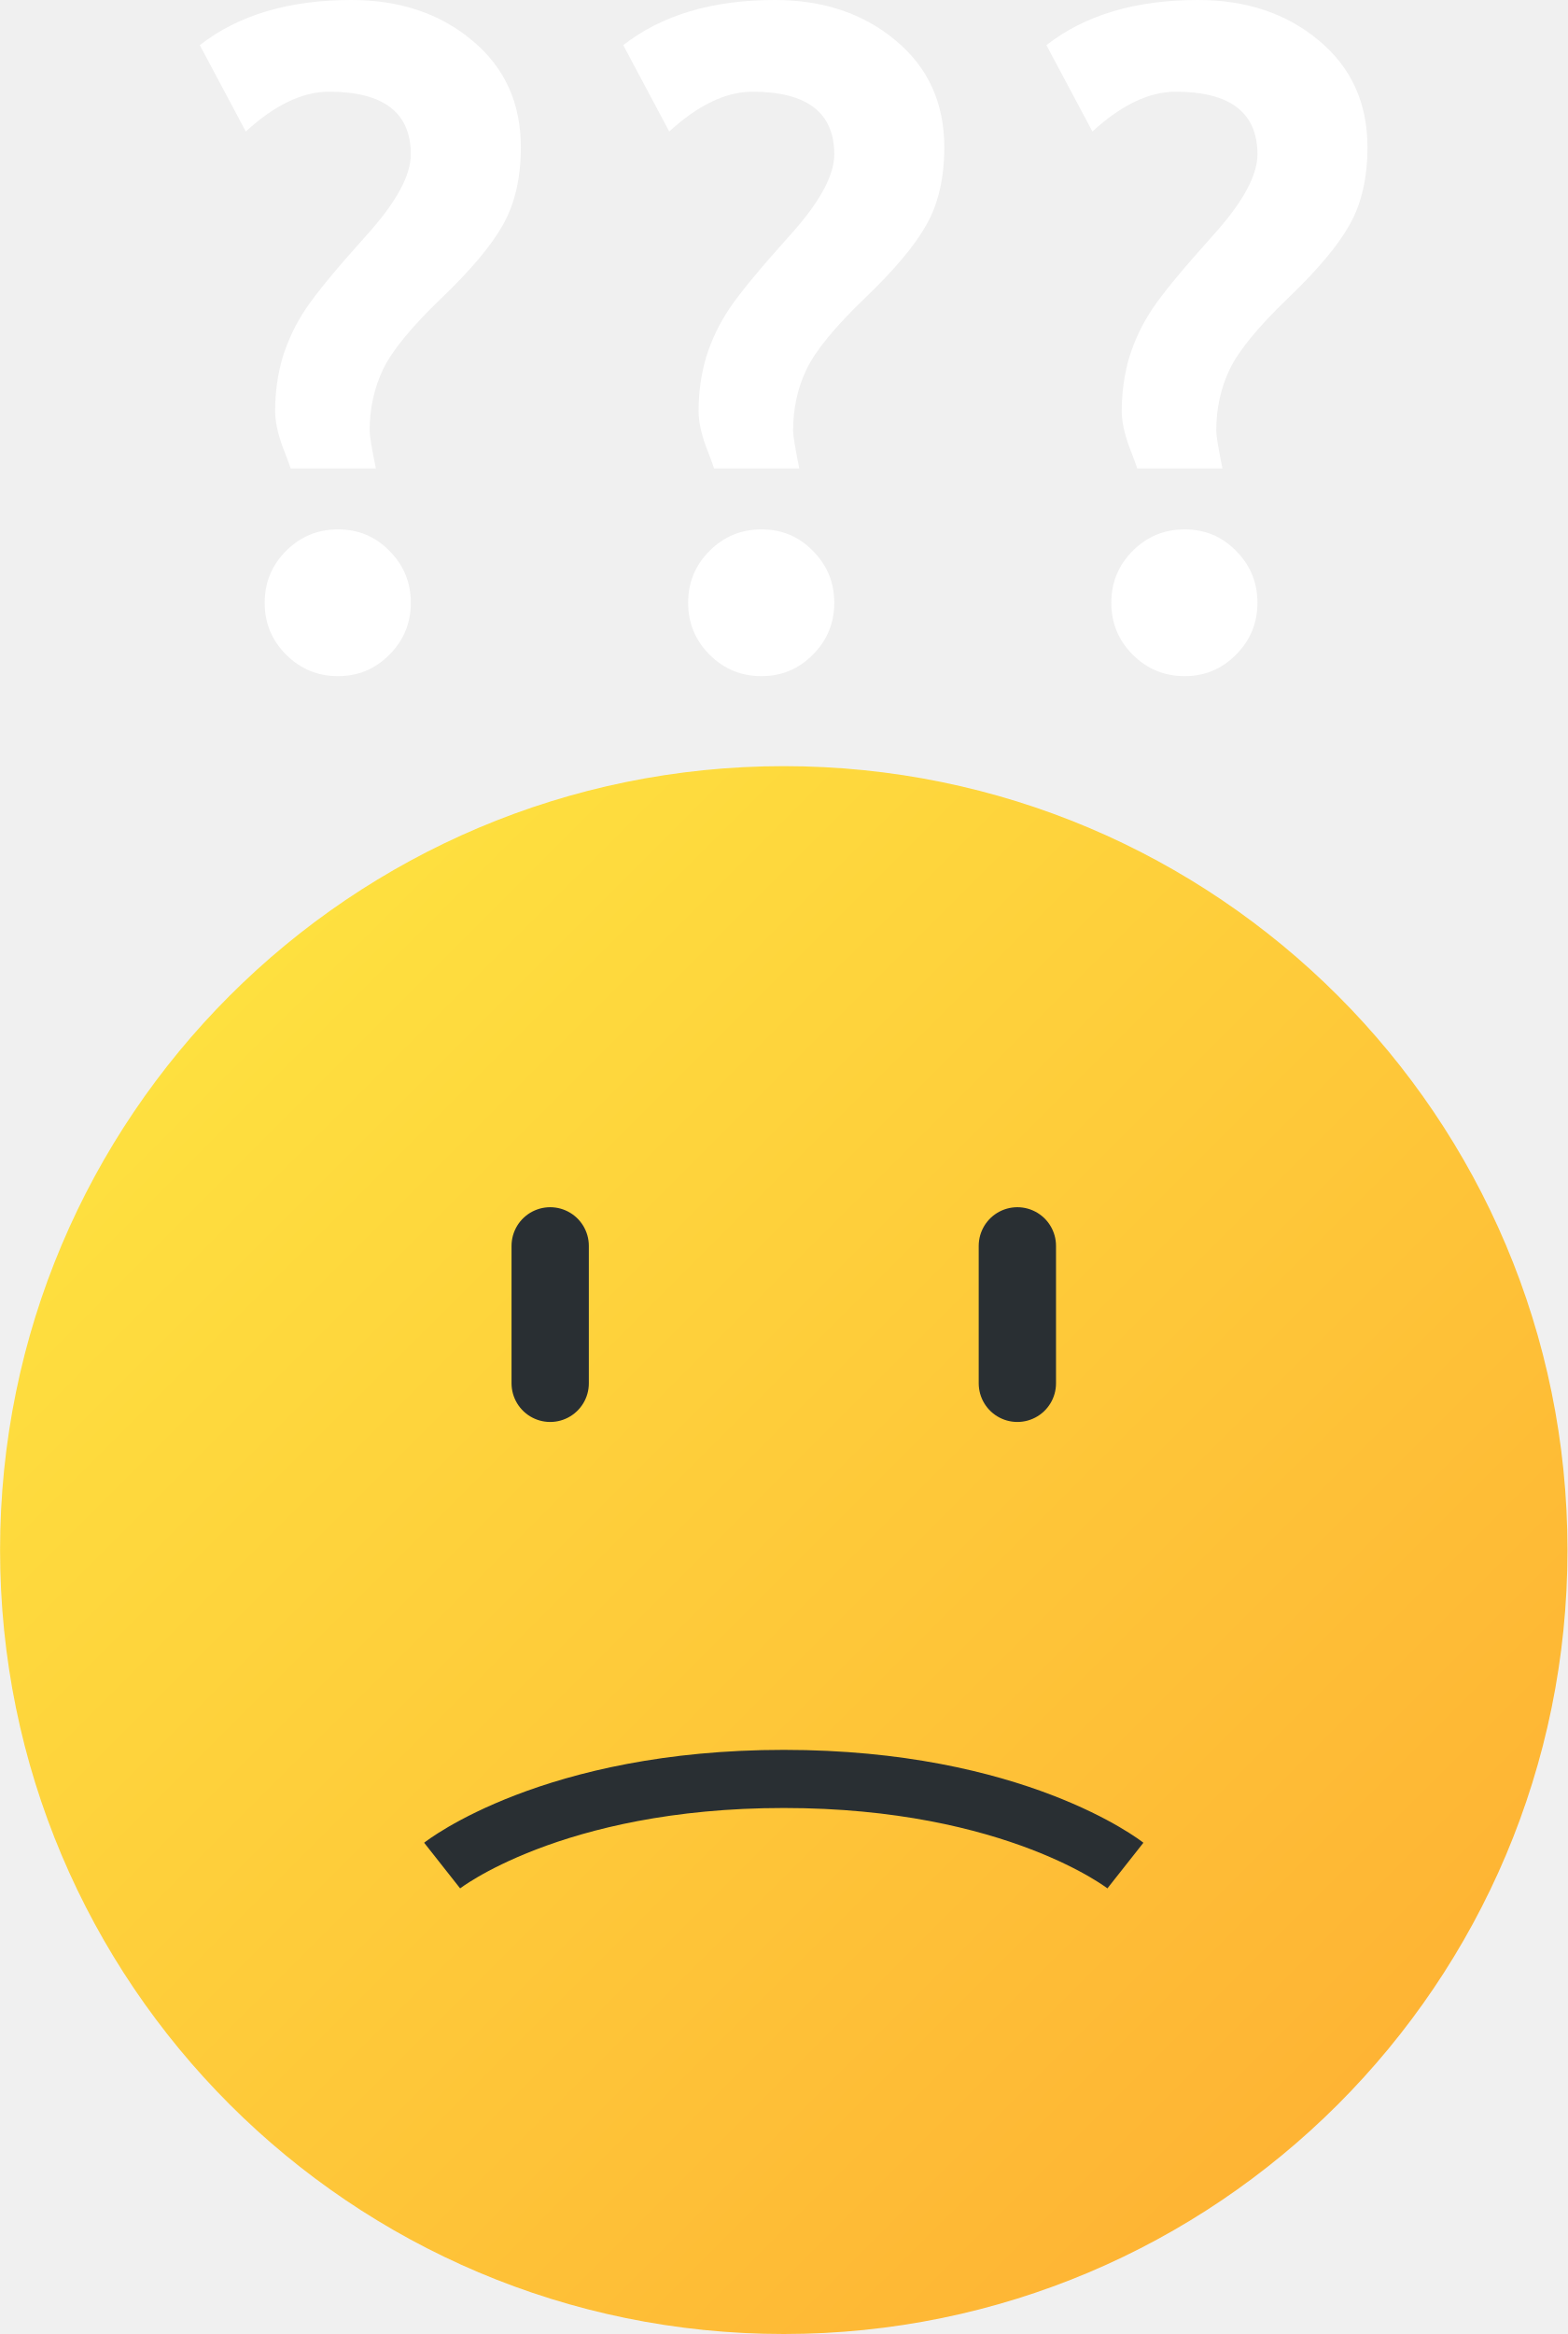
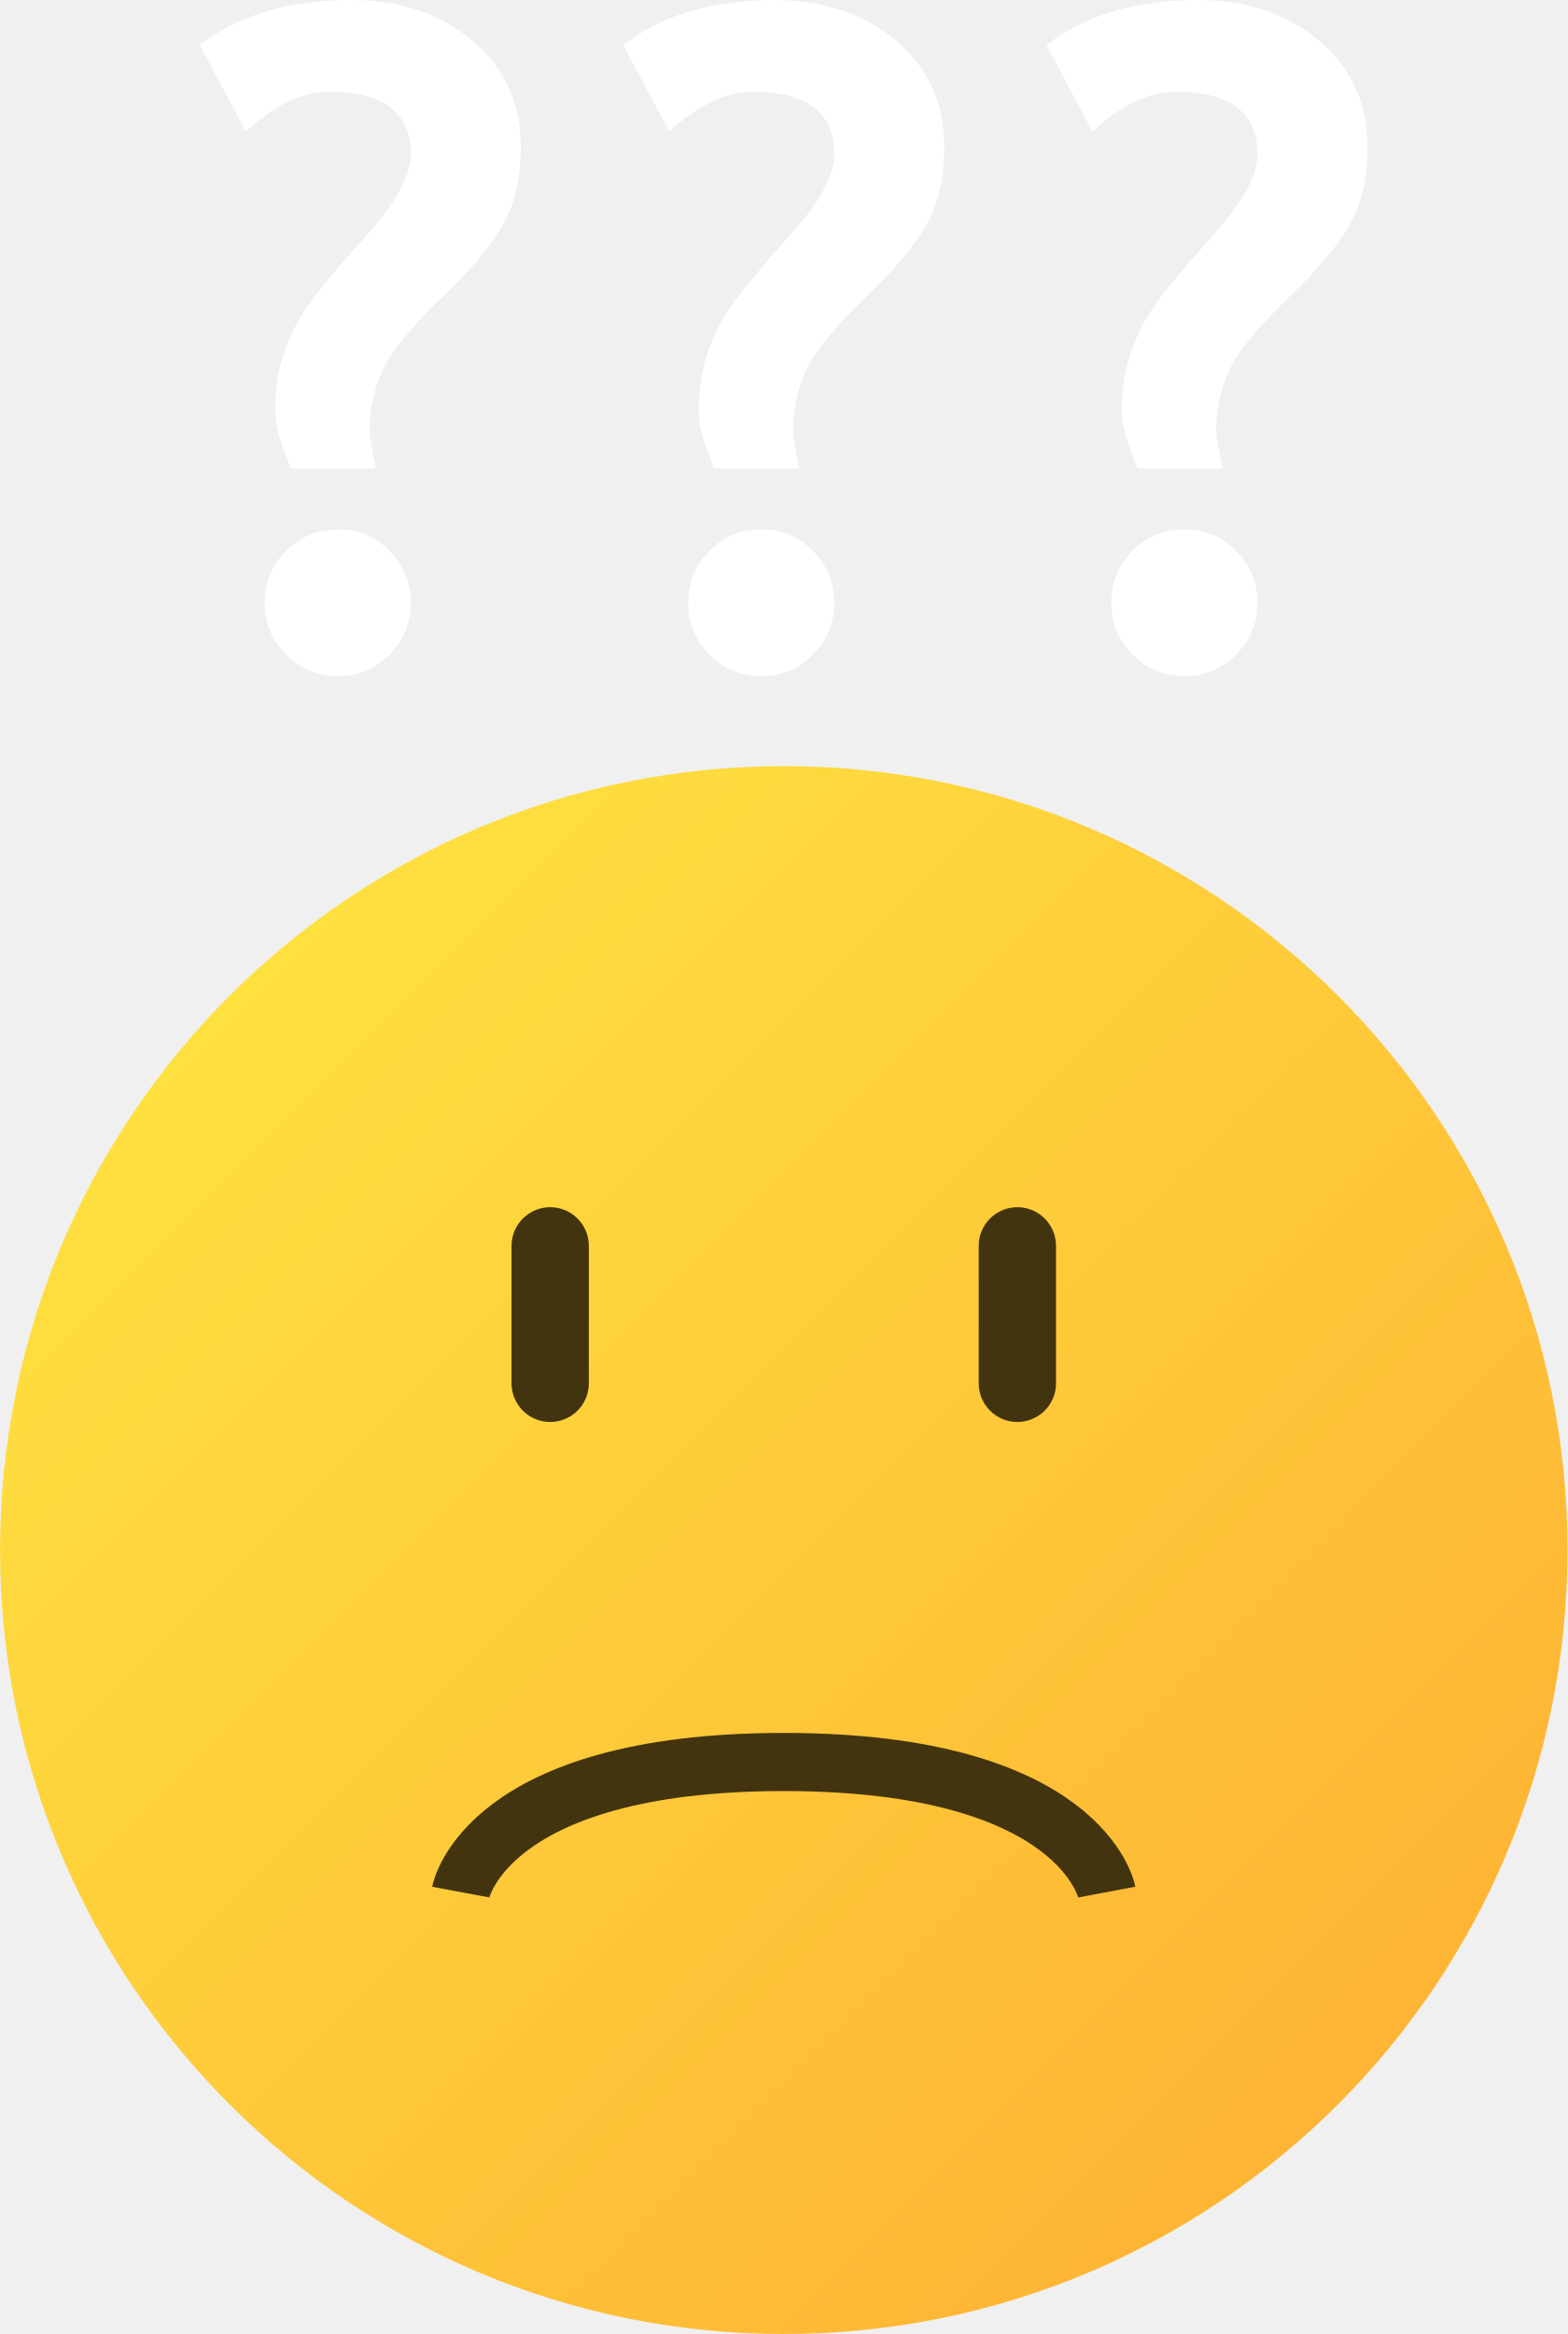
<svg xmlns="http://www.w3.org/2000/svg" width="21" height="31.259" version="1.1" viewBox="0 0 5.556 8.271">
  <defs>
    <linearGradient id="linearGradient179" x1="-76.974" x2="-73.139" y1="106.84" y2="110.676" gradientTransform="matrix(1.02439 0 0 1.02439 79.66538 -105.9179)" gradientUnits="userSpaceOnUse">
      <stop stop-color="#fee03f" offset="0" />
      <stop stop-color="#feb434" offset="1" />
    </linearGradient>
  </defs>
  <path d="m5.556 5.493a2.778 2.778 0 0 1-2.778 2.778 2.778 2.778 0 0 1-2.778-2.778 2.778 2.778 0 0 1 2.778-2.778 2.778 2.778 0 0 1 2.778 2.778z" fill="url(#linearGradient179)" style="paint-order:normal" />
-   <path d="m1.95 4.415v0.487" fill="none" stop-color="#000000" stroke="#292f33" stroke-linecap="round" stroke-linejoin="round" stroke-width=".274" style="font-variation-settings:normal" />
-   <path d="m3.606 4.415v0.487" fill="none" stop-color="#000000" stroke="#292f33" stroke-linecap="round" stroke-linejoin="round" stroke-width=".274" style="font-variation-settings:normal" />
+   <path d="m1.95 4.415v0.487" fill="none" stop-color="#000000" stroke="#433410" stroke-linecap="round" stroke-linejoin="round" stroke-width=".274" style="font-variation-settings:normal" />
+   <path d="m3.606 4.415v0.487" fill="none" stop-color="#000000" stroke="#433410" stroke-linecap="round" stroke-linejoin="round" stroke-width=".274" style="font-variation-settings:normal" />
  <g fill="#fff">
    <path d="m1.333 1.66h-0.303q-0.003-0.011-0.03-0.081-0.025-0.07-0.025-0.122 0-0.1 0.027-0.192 0.029-0.092 0.082-0.171 0.054-0.081 0.212-0.257 0.16-0.176 0.16-0.29 0-0.222-0.29-0.222-0.141 0-0.295 0.141l-0.163-0.306q0.205-0.16 0.537-0.16 0.257 0 0.428 0.143 0.173 0.143 0.173 0.379 0 0.162-0.063 0.274-0.062 0.111-0.22 0.262-0.157 0.151-0.205 0.25-0.048 0.1-0.048 0.219 0 0.025 0.022 0.133zm-0.135 0.216q0.108 0 0.182 0.076 0.076 0.076 0.076 0.184t-0.076 0.184q-0.075 0.076-0.182 0.076-0.108 0-0.184-0.076-0.076-0.076-0.076-0.184t0.076-0.184 0.184-0.076z" />
    <path d="m4.334 1.66h-0.303q-0.003-0.011-0.03-0.081-0.025-0.07-0.025-0.122 0-0.1 0.027-0.192 0.029-0.092 0.082-0.171 0.054-0.081 0.212-0.257 0.16-0.176 0.16-0.29 0-0.222-0.29-0.222-0.141 0-0.295 0.141l-0.163-0.306q0.205-0.16 0.537-0.16 0.257 0 0.428 0.143 0.173 0.143 0.173 0.379 0 0.162-0.063 0.274-0.062 0.111-0.22 0.262-0.157 0.151-0.205 0.25-0.048 0.1-0.048 0.219 0 0.025 0.022 0.133zm-0.135 0.216q0.108 0 0.182 0.076 0.076 0.076 0.076 0.184t-0.076 0.184q-0.075 0.076-0.182 0.076-0.108 0-0.184-0.076t-0.076-0.184 0.076-0.184 0.184-0.076z" />
    <path d="m2.834 1.66h-0.303q-0.003-0.011-0.03-0.081-0.025-0.07-0.025-0.122 0-0.1 0.027-0.192 0.029-0.092 0.082-0.171 0.054-0.081 0.212-0.257 0.16-0.176 0.16-0.29 0-0.222-0.29-0.222-0.141 0-0.295 0.141l-0.163-0.306q0.205-0.16 0.537-0.16 0.257 0 0.428 0.143 0.173 0.143 0.173 0.379 0 0.162-0.063 0.274-0.062 0.111-0.22 0.262-0.157 0.151-0.205 0.25-0.048 0.1-0.048 0.219 0 0.025 0.022 0.133zm-0.135 0.216q0.108 0 0.182 0.076 0.076 0.076 0.076 0.184t-0.076 0.184q-0.075 0.076-0.182 0.076-0.108 0-0.184-0.076t-0.076-0.184 0.076-0.184 0.184-0.076z" />
  </g>
-   <path d="m1.567 6.611s0.389-0.307 1.211-0.307c0.822 0 1.211 0.307 1.211 0.307" fill="none" stop-color="#000000" stroke="#292f33" stroke-width=".206" style="font-variation-settings:normal" />
+   <path d="m1.633 6.705s0.086-0.461 1.145-0.461c1.058 0 1.145 0.461 1.145 0.461" fill="none" stop-color="#000000" stroke="#433410" stroke-width=".206" style="font-variation-settings:normal" />
</svg>
